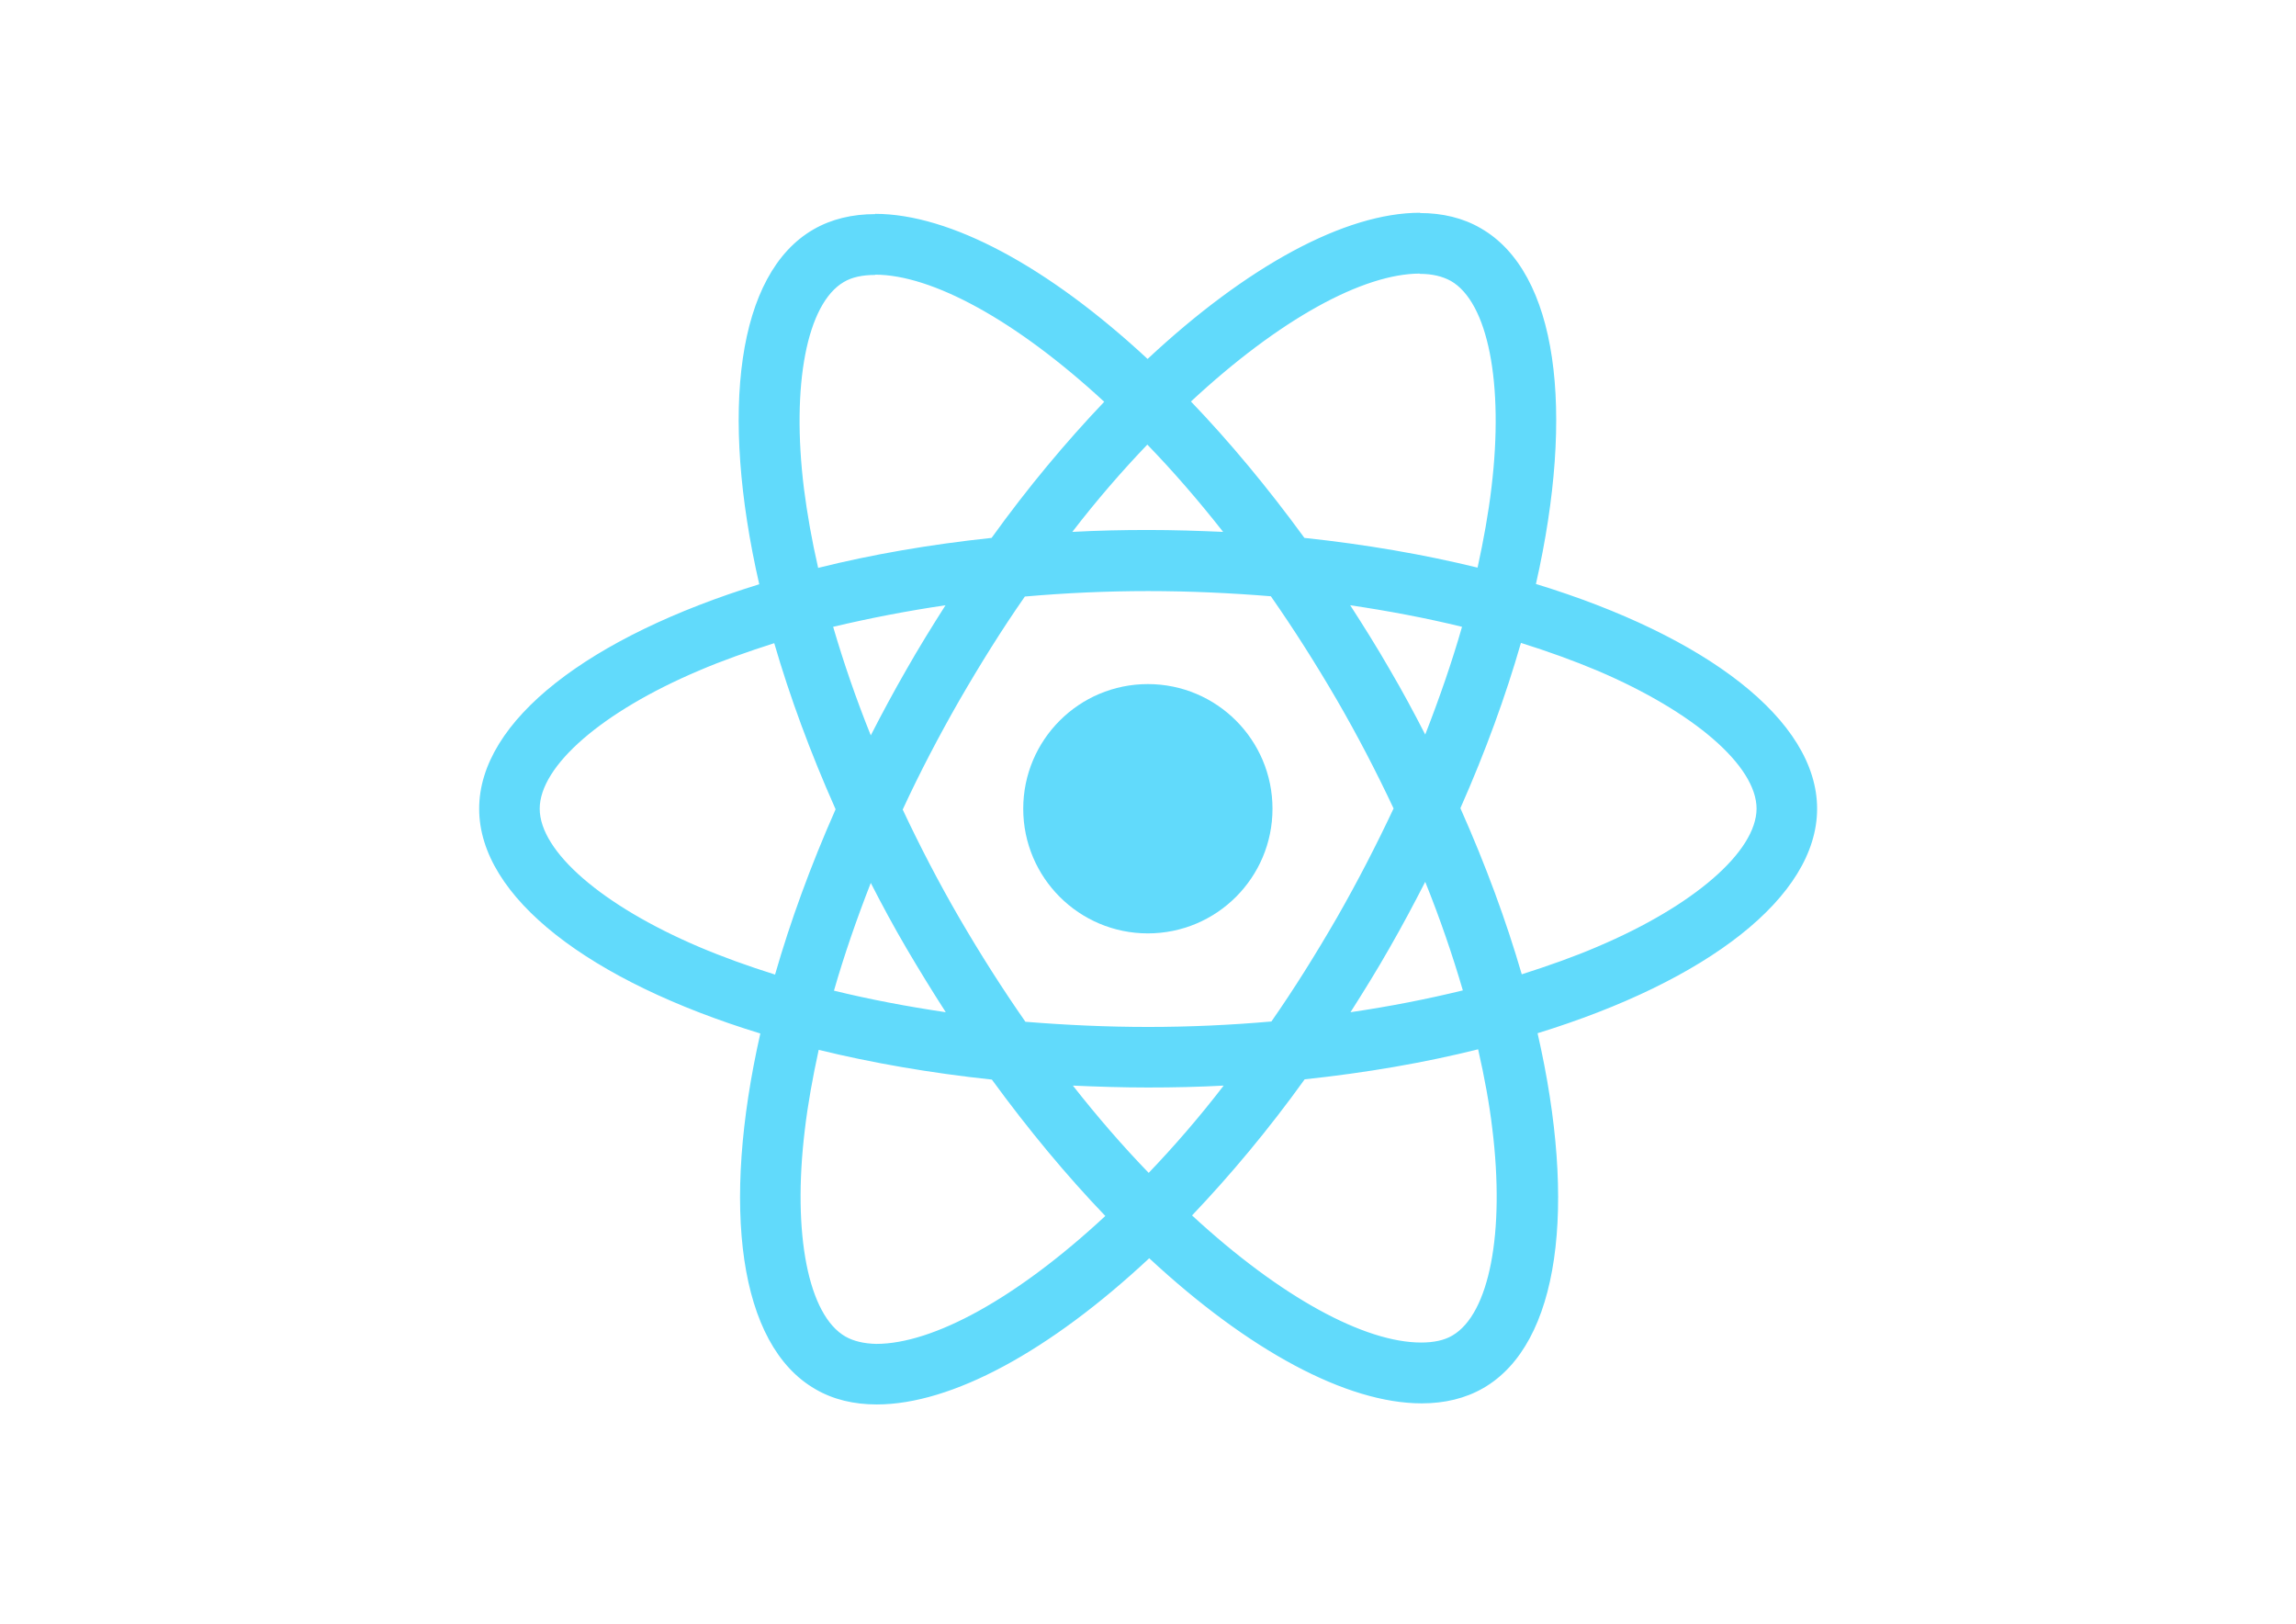
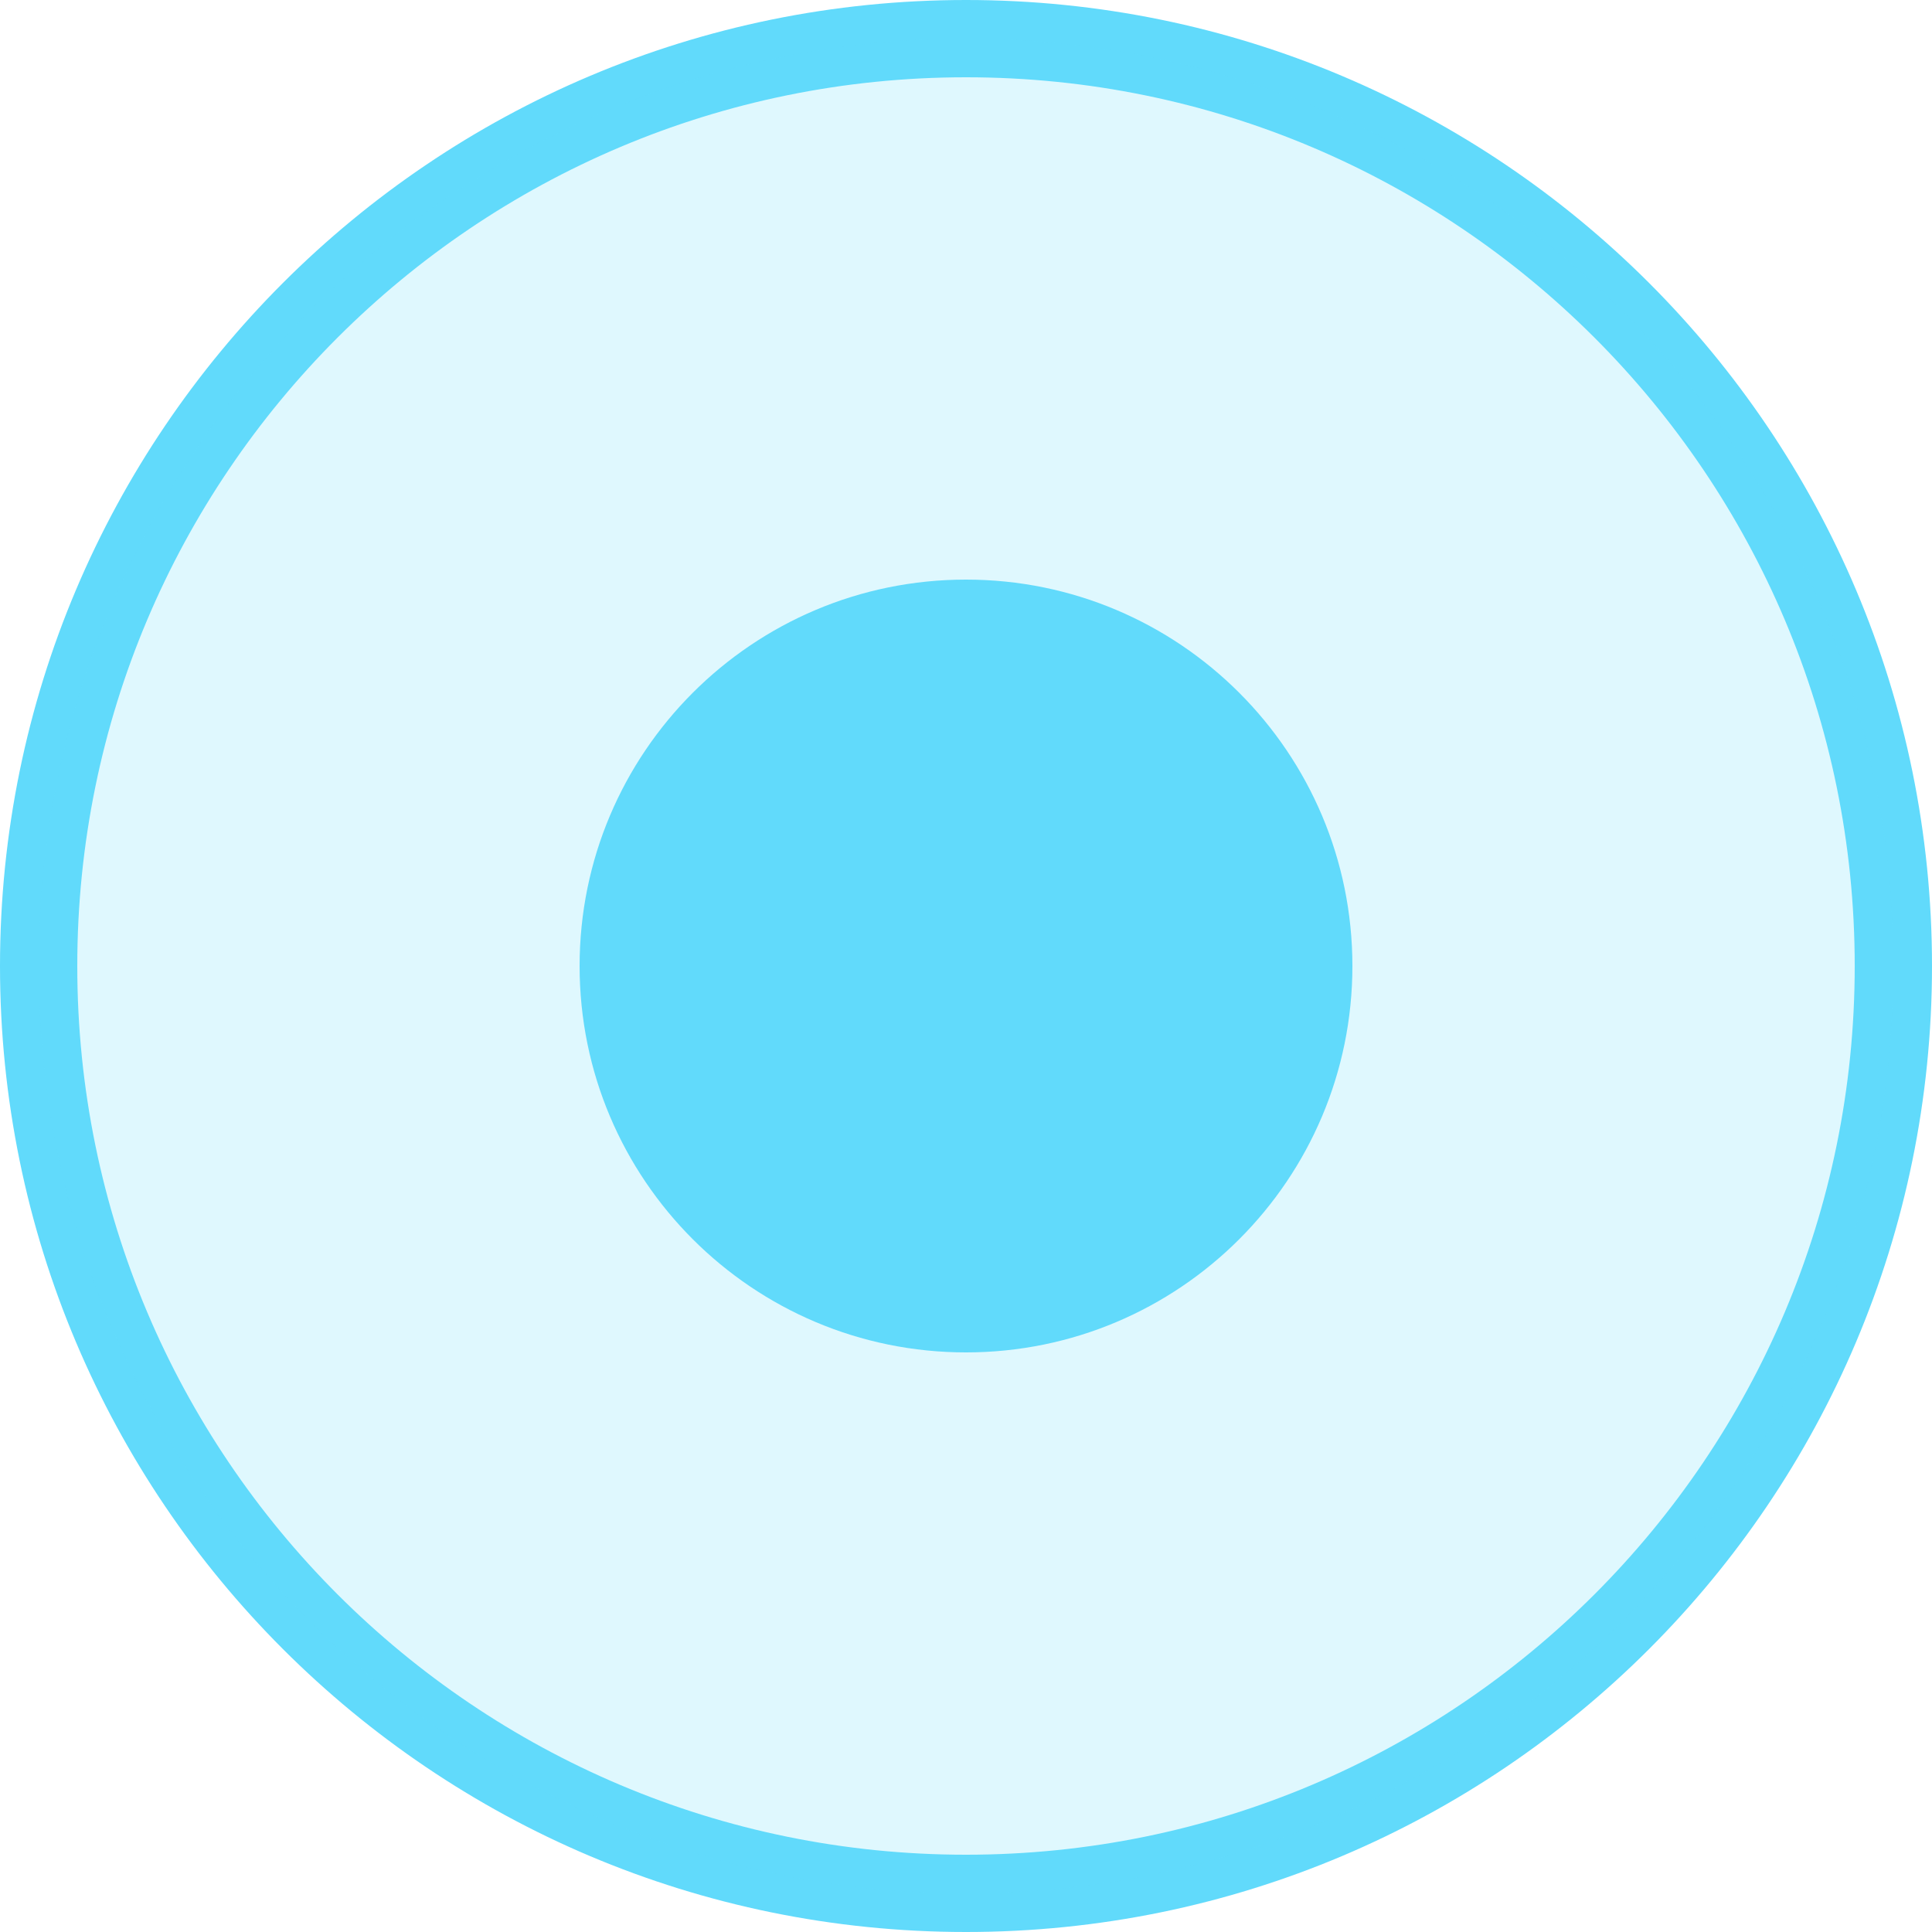
- <svg xmlns="http://www.w3.org/2000/svg" viewBox="0 0 841.9 595.3">
-   <g fill="#61DAFB">
-     <path d="M666.3 296.5c0-32.5-40.7-63.3-103.1-82.4 14.4-63.6 8-114.2-20.2-130.4-6.5-3.8-14.1-5.6-22.4-5.6v22.3c4.6 0 8.3.9 11.4 2.6 13.6 7.8 19.5 37.5 14.9 75.7-1.1 9.4-2.9 19.3-5.1 29.4-19.6-4.8-41-8.5-63.5-10.9-13.5-18.5-27.5-35.3-41.6-50 32.6-30.3 63.2-46.9 84-46.9V78c-27.5 0-63.5 19.6-99.9 53.6-36.4-33.8-72.4-53.2-99.9-53.2v22.3c20.7 0 51.4 16.5 84 46.6-14 14.7-28 31.4-41.3 49.9-22.6 2.4-44 6.1-63.6 11-2.3-10-4-19.7-5.2-29-4.7-38.2 1.1-67.9 14.6-75.8 3-1.8 6.9-2.6 11.5-2.6V78.5c-8.4 0-16 1.8-22.6 5.6-28.1 16.2-34.4 66.7-19.9 130.1-62.2 19.2-102.7 49.9-102.7 82.3 0 32.5 40.7 63.3 103.1 82.4-14.4 63.6-8 114.2 20.2 130.4 6.5 3.8 14.1 5.6 22.5 5.6 27.5 0 63.5-19.6 99.9-53.6 36.4 33.8 72.4 53.2 99.9 53.2 8.4 0 16-1.8 22.6-5.6 28.1-16.2 34.4-66.7 19.9-130.1 62-19.1 102.5-49.9 102.5-82.3zm-130.2-66.7c-3.7 12.9-8.3 26.2-13.5 39.5-4.1-8-8.4-16-13.1-24-4.6-8-9.5-15.8-14.4-23.4 14.2 2.1 27.9 4.7 41 7.9zm-45.8 106.5c-7.8 13.5-15.8 26.3-24.1 38.2-14.9 1.3-30 2-45.2 2-15.1 0-30.2-.7-45-1.9-8.3-11.9-16.4-24.6-24.2-38-7.6-13.1-14.5-26.4-20.8-39.8 6.2-13.4 13.2-26.8 20.7-39.9 7.8-13.5 15.8-26.3 24.1-38.2 14.9-1.3 30-2 45.2-2 15.1 0 30.2.7 45 1.9 8.3 11.9 16.4 24.6 24.2 38 7.6 13.1 14.5 26.4 20.8 39.8-6.3 13.4-13.2 26.8-20.7 39.9zm32.3-13c5.4 13.4 10 26.8 13.8 39.8-13.1 3.2-26.9 5.9-41.2 8 4.9-7.7 9.8-15.6 14.4-23.7 4.6-8 8.9-16.1 13-24.1zM421.2 430c-9.3-9.6-18.6-20.3-27.8-32 9 .4 18.2.7 27.5.7 9.4 0 18.7-.2 27.8-.7-9 11.7-18.3 22.4-27.5 32zm-74.4-58.9c-14.2-2.1-27.9-4.7-41-7.9 3.7-12.9 8.3-26.2 13.5-39.5 4.1 8 8.4 16 13.1 24 4.7 8 9.5 15.8 14.4 23.4zM420.7 163c9.3 9.6 18.6 20.3 27.8 32-9-.4-18.2-.7-27.5-.7-9.4 0-18.7.2-27.8.7 9-11.7 18.3-22.4 27.5-32zm-74 58.9c-4.9 7.7-9.8 15.6-14.4 23.7-4.6 8-8.9 16-13 24-5.4-13.4-10-26.8-13.8-39.8 13.1-3.1 26.9-5.8 41.2-7.9zm-90.5 125.2c-35.4-15.1-58.3-34.9-58.3-50.6 0-15.7 22.9-35.6 58.3-50.6 8.6-3.7 18-7 27.7-10.1 5.7 19.6 13.2 40 22.5 60.9-9.2 20.8-16.6 41.1-22.2 60.6-9.9-3.1-19.3-6.5-28-10.2zM310 490c-13.6-7.8-19.5-37.5-14.9-75.7 1.1-9.4 2.9-19.3 5.1-29.4 19.6 4.8 41 8.5 63.5 10.9 13.5 18.5 27.5 35.3 41.6 50-32.6 30.3-63.2 46.9-84 46.9-4.5-.1-8.3-1-11.3-2.7zm237.2-76.2c4.7 38.2-1.1 67.9-14.6 75.8-3 1.8-6.9 2.6-11.5 2.6-20.7 0-51.4-16.5-84-46.6 14-14.7 28-31.4 41.3-49.9 22.6-2.4 44-6.1 63.6-11 2.3 10.1 4.1 19.8 5.2 29.1zm38.5-66.7c-8.6 3.7-18 7-27.7 10.1-5.7-19.6-13.2-40-22.5-60.9 9.2-20.8 16.6-41.1 22.2-60.6 9.9 3.1 19.3 6.5 28.1 10.2 35.4 15.1 58.3 34.9 58.3 50.6-.1 15.7-23 35.6-58.4 50.6zM320.8 78.4z" />
-     <circle cx="420.9" cy="296.5" r="45.7" />
-     <path d="M520.5 78.1z" />
-   </g>
+ <svg xmlns="http://www.w3.org/2000/svg" viewBox="0 0 100 100">
+   <circle cx="50" cy="50" r="48" stroke="#61DAFB" stroke-width="4" fill="none" />
+   <path d="M 50,2 A 48,48 0 0,1 98,50 48,48 0 0,1 50,98 48,48 0 0,1 2,50 48,48 0 0,1 50,2" fill="#61DAFB" opacity="0.2" />
+   <circle cx="50" cy="50" r="20" fill="#61DAFB" />
</svg>
